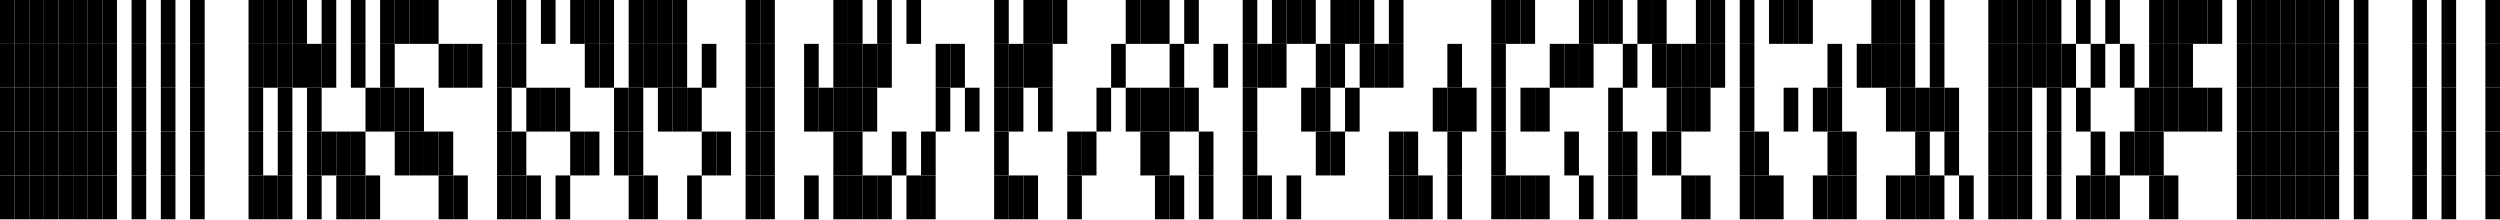
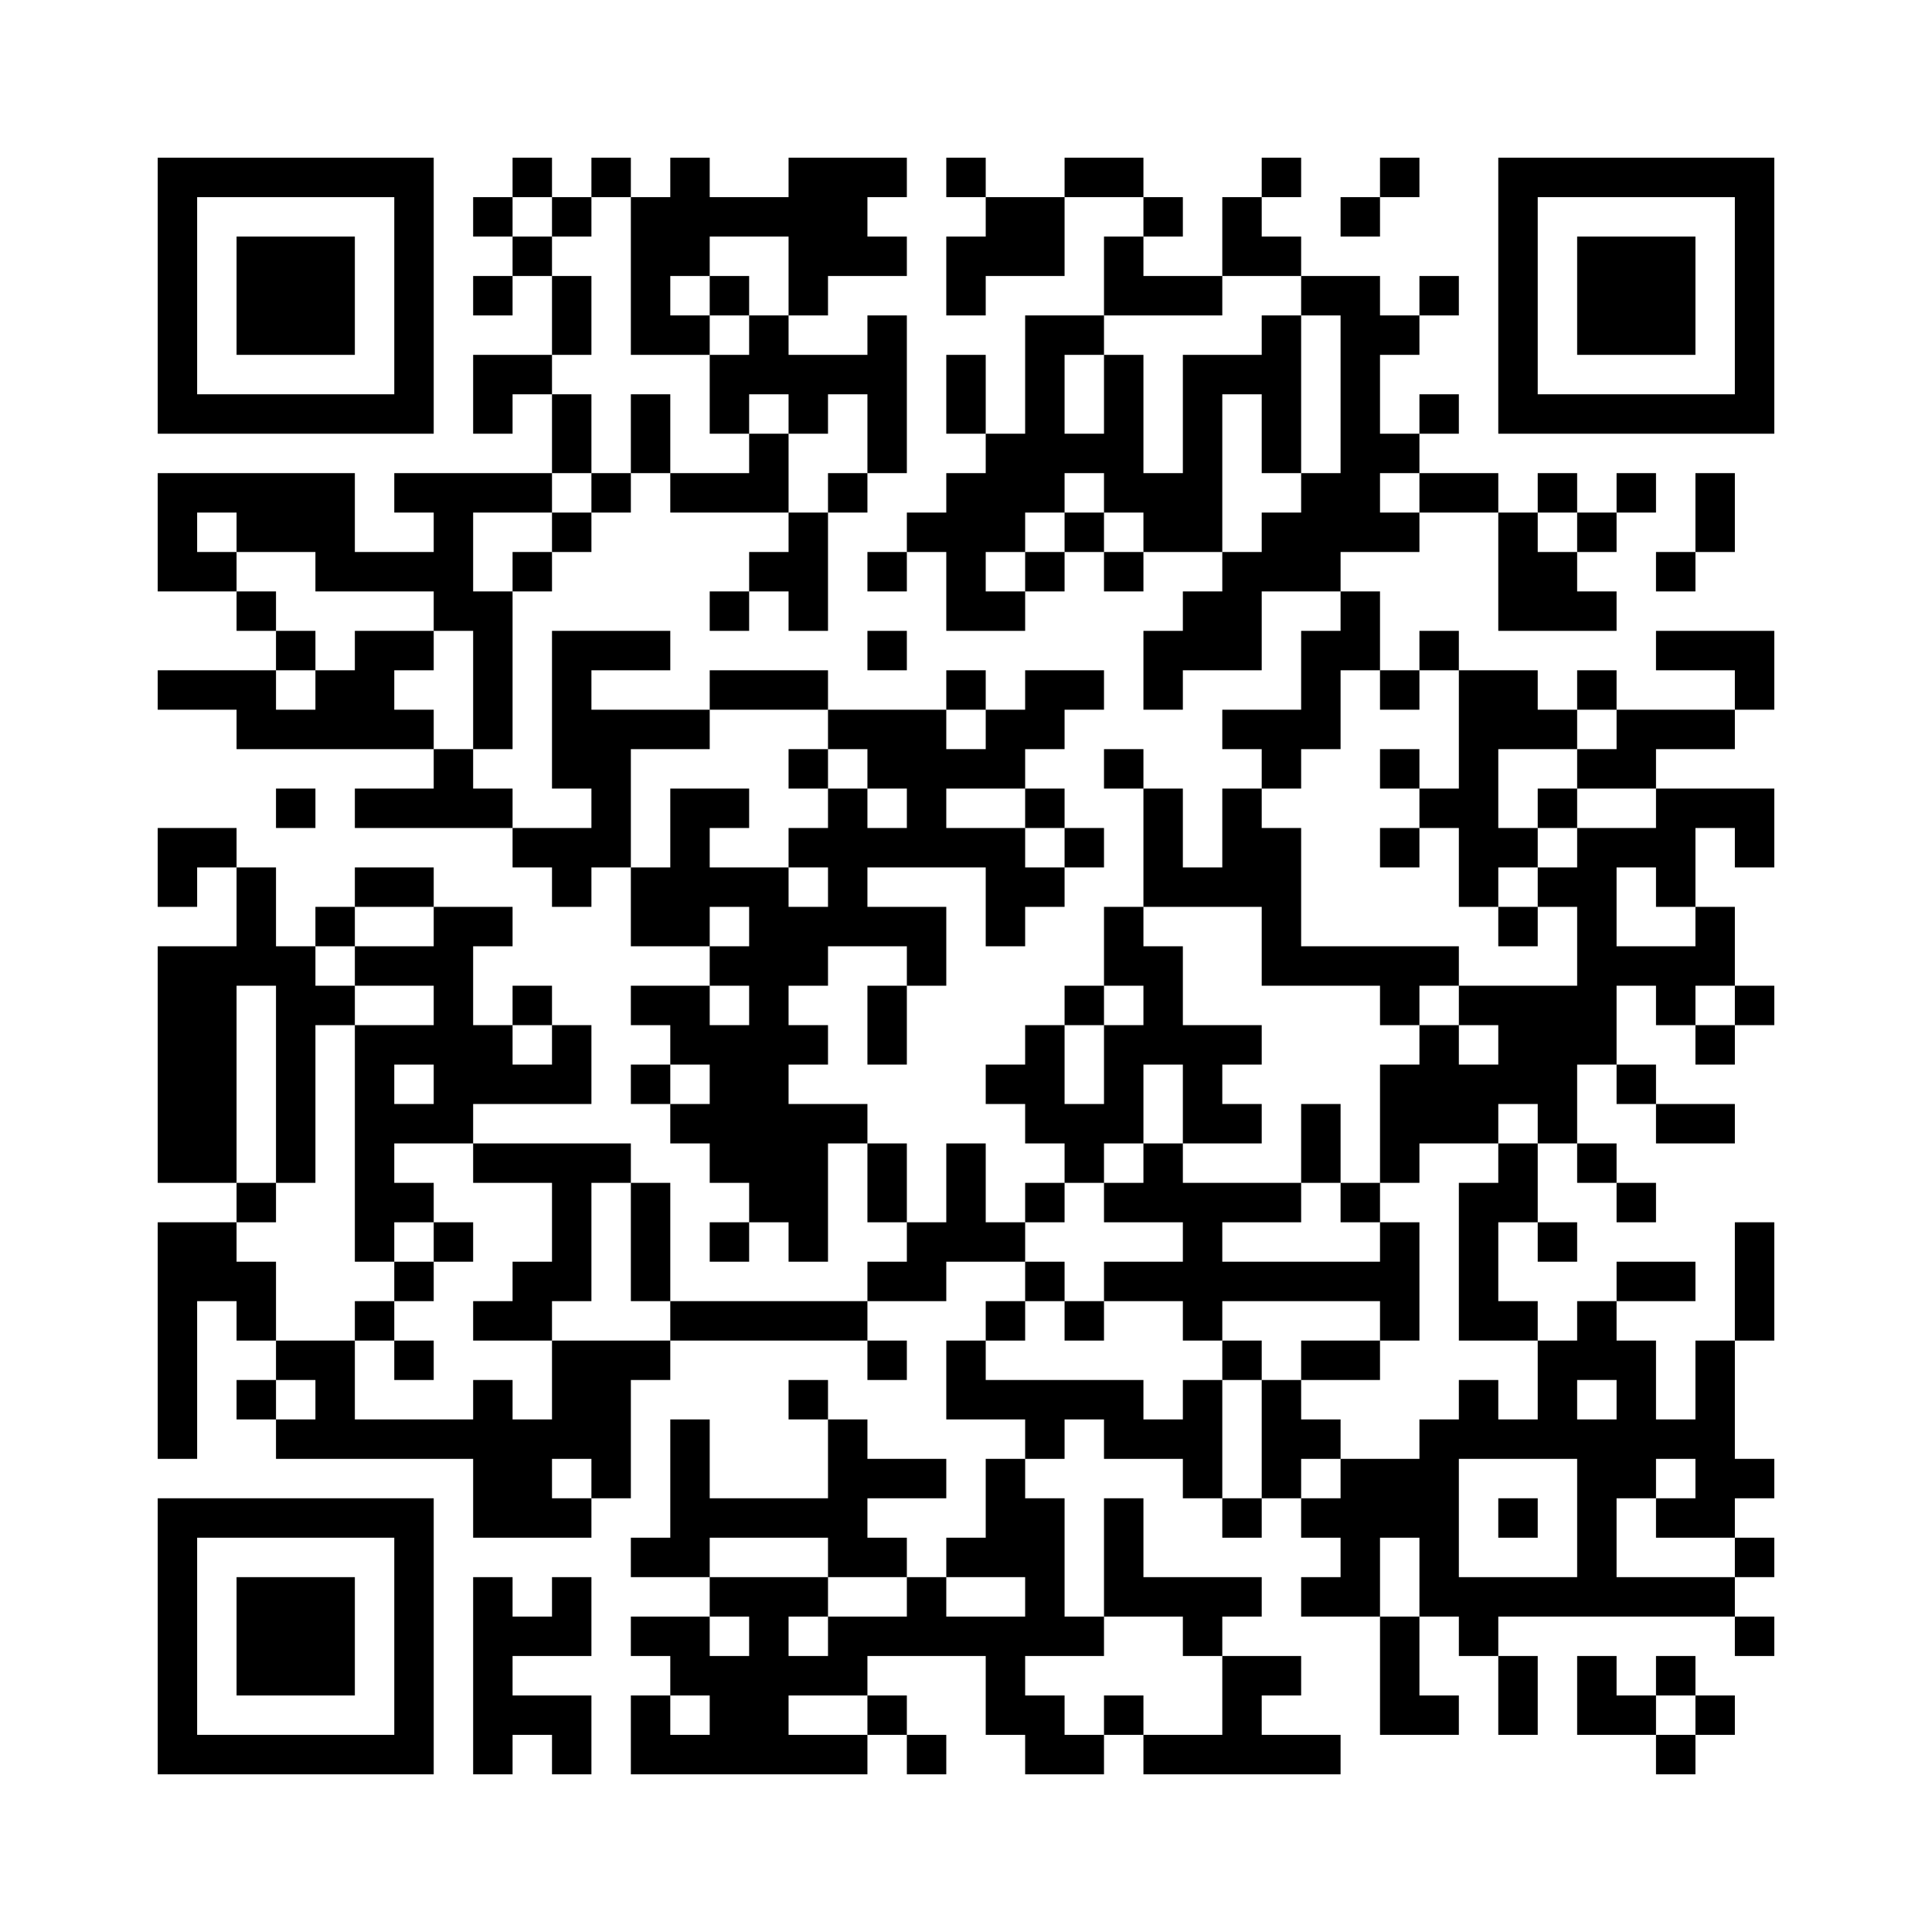
- <svg xmlns="http://www.w3.org/2000/svg" version="1.1" width="513" height="45">
-   <g id="barcode" fill="#000000" stroke="none">
-     <rect x="0" y="0" width="3" height="9" />
-     <rect x="3" y="0" width="3" height="9" />
-     <rect x="6" y="0" width="3" height="9" />
-     <rect x="9" y="0" width="3" height="9" />
-     <rect x="12" y="0" width="3" height="9" />
-     <rect x="15" y="0" width="3" height="9" />
-     <rect x="18" y="0" width="3" height="9" />
-     <rect x="21" y="0" width="3" height="9" />
-     <rect x="27" y="0" width="3" height="9" />
-     <rect x="33" y="0" width="3" height="9" />
-     <rect x="39" y="0" width="3" height="9" />
-     <rect x="51" y="0" width="3" height="9" />
-     <rect x="54" y="0" width="3" height="9" />
-     <rect x="57" y="0" width="3" height="9" />
-     <rect x="60" y="0" width="3" height="9" />
-     <rect x="66" y="0" width="3" height="9" />
-     <rect x="72" y="0" width="3" height="9" />
-     <rect x="78" y="0" width="3" height="9" />
-     <rect x="81" y="0" width="3" height="9" />
-     <rect x="84" y="0" width="3" height="9" />
-     <rect x="87" y="0" width="3" height="9" />
-     <rect x="102" y="0" width="3" height="9" />
-     <rect x="105" y="0" width="3" height="9" />
-     <rect x="111" y="0" width="3" height="9" />
-     <rect x="117" y="0" width="3" height="9" />
-     <rect x="120" y="0" width="3" height="9" />
-     <rect x="123" y="0" width="3" height="9" />
-     <rect x="129" y="0" width="3" height="9" />
-     <rect x="132" y="0" width="3" height="9" />
-     <rect x="135" y="0" width="3" height="9" />
-     <rect x="138" y="0" width="3" height="9" />
-     <rect x="153" y="0" width="3" height="9" />
-     <rect x="156" y="0" width="3" height="9" />
-     <rect x="171" y="0" width="3" height="9" />
-     <rect x="174" y="0" width="3" height="9" />
-     <rect x="180" y="0" width="3" height="9" />
-     <rect x="186" y="0" width="3" height="9" />
-     <rect x="204" y="0" width="3" height="9" />
-     <rect x="210" y="0" width="3" height="9" />
-     <rect x="213" y="0" width="3" height="9" />
-     <rect x="216" y="0" width="3" height="9" />
-     <rect x="231" y="0" width="3" height="9" />
-     <rect x="234" y="0" width="3" height="9" />
-     <rect x="237" y="0" width="3" height="9" />
-     <rect x="243" y="0" width="3" height="9" />
-     <rect x="255" y="0" width="3" height="9" />
-     <rect x="261" y="0" width="3" height="9" />
-     <rect x="264" y="0" width="3" height="9" />
-     <rect x="267" y="0" width="3" height="9" />
-     <rect x="273" y="0" width="3" height="9" />
-     <rect x="276" y="0" width="3" height="9" />
-     <rect x="279" y="0" width="3" height="9" />
-     <rect x="285" y="0" width="3" height="9" />
-     <rect x="306" y="0" width="3" height="9" />
-     <rect x="309" y="0" width="3" height="9" />
-     <rect x="312" y="0" width="3" height="9" />
-     <rect x="324" y="0" width="3" height="9" />
-     <rect x="327" y="0" width="3" height="9" />
-     <rect x="330" y="0" width="3" height="9" />
-     <rect x="336" y="0" width="3" height="9" />
-     <rect x="339" y="0" width="3" height="9" />
-     <rect x="348" y="0" width="3" height="9" />
-     <rect x="351" y="0" width="3" height="9" />
-     <rect x="357" y="0" width="3" height="9" />
-     <rect x="363" y="0" width="3" height="9" />
-     <rect x="366" y="0" width="3" height="9" />
-     <rect x="369" y="0" width="3" height="9" />
-     <rect x="384" y="0" width="3" height="9" />
-     <rect x="387" y="0" width="3" height="9" />
-     <rect x="390" y="0" width="3" height="9" />
-     <rect x="396" y="0" width="3" height="9" />
-     <rect x="408" y="0" width="3" height="9" />
-     <rect x="411" y="0" width="3" height="9" />
-     <rect x="414" y="0" width="3" height="9" />
-     <rect x="417" y="0" width="3" height="9" />
-     <rect x="420" y="0" width="3" height="9" />
-     <rect x="426" y="0" width="3" height="9" />
-     <rect x="432" y="0" width="3" height="9" />
-     <rect x="441" y="0" width="3" height="9" />
-     <rect x="444" y="0" width="3" height="9" />
-     <rect x="447" y="0" width="3" height="9" />
-     <rect x="450" y="0" width="3" height="9" />
-     <rect x="453" y="0" width="3" height="9" />
-     <rect x="459" y="0" width="3" height="9" />
-     <rect x="462" y="0" width="3" height="9" />
-     <rect x="465" y="0" width="3" height="9" />
-     <rect x="468" y="0" width="3" height="9" />
-     <rect x="471" y="0" width="3" height="9" />
-     <rect x="474" y="0" width="3" height="9" />
-     <rect x="477" y="0" width="3" height="9" />
-     <rect x="483" y="0" width="3" height="9" />
-     <rect x="495" y="0" width="3" height="9" />
-     <rect x="501" y="0" width="3" height="9" />
-     <rect x="510" y="0" width="3" height="9" />
-     <rect x="0" y="9" width="3" height="9" />
-     <rect x="3" y="9" width="3" height="9" />
-     <rect x="6" y="9" width="3" height="9" />
-     <rect x="9" y="9" width="3" height="9" />
-     <rect x="12" y="9" width="3" height="9" />
-     <rect x="15" y="9" width="3" height="9" />
-     <rect x="18" y="9" width="3" height="9" />
-     <rect x="21" y="9" width="3" height="9" />
-     <rect x="27" y="9" width="3" height="9" />
-     <rect x="33" y="9" width="3" height="9" />
-     <rect x="39" y="9" width="3" height="9" />
-     <rect x="51" y="9" width="3" height="9" />
-     <rect x="54" y="9" width="3" height="9" />
-     <rect x="57" y="9" width="3" height="9" />
-     <rect x="60" y="9" width="3" height="9" />
-     <rect x="63" y="9" width="3" height="9" />
-     <rect x="66" y="9" width="3" height="9" />
-     <rect x="72" y="9" width="3" height="9" />
-     <rect x="78" y="9" width="3" height="9" />
-     <rect x="90" y="9" width="3" height="9" />
-     <rect x="93" y="9" width="3" height="9" />
-     <rect x="96" y="9" width="3" height="9" />
-     <rect x="102" y="9" width="3" height="9" />
-     <rect x="105" y="9" width="3" height="9" />
-     <rect x="120" y="9" width="3" height="9" />
-     <rect x="123" y="9" width="3" height="9" />
-     <rect x="129" y="9" width="3" height="9" />
-     <rect x="132" y="9" width="3" height="9" />
-     <rect x="135" y="9" width="3" height="9" />
-     <rect x="138" y="9" width="3" height="9" />
-     <rect x="144" y="9" width="3" height="9" />
-     <rect x="153" y="9" width="3" height="9" />
-     <rect x="156" y="9" width="3" height="9" />
-     <rect x="165" y="9" width="3" height="9" />
-     <rect x="171" y="9" width="3" height="9" />
-     <rect x="174" y="9" width="3" height="9" />
-     <rect x="177" y="9" width="3" height="9" />
-     <rect x="180" y="9" width="3" height="9" />
-     <rect x="192" y="9" width="3" height="9" />
-     <rect x="195" y="9" width="3" height="9" />
-     <rect x="204" y="9" width="3" height="9" />
-     <rect x="207" y="9" width="3" height="9" />
-     <rect x="210" y="9" width="3" height="9" />
-     <rect x="213" y="9" width="3" height="9" />
-     <rect x="228" y="9" width="3" height="9" />
-     <rect x="240" y="9" width="3" height="9" />
-     <rect x="249" y="9" width="3" height="9" />
-     <rect x="255" y="9" width="3" height="9" />
-     <rect x="258" y="9" width="3" height="9" />
-     <rect x="261" y="9" width="3" height="9" />
-     <rect x="270" y="9" width="3" height="9" />
-     <rect x="273" y="9" width="3" height="9" />
-     <rect x="279" y="9" width="3" height="9" />
-     <rect x="282" y="9" width="3" height="9" />
-     <rect x="285" y="9" width="3" height="9" />
-     <rect x="297" y="9" width="3" height="9" />
-     <rect x="306" y="9" width="3" height="9" />
-     <rect x="318" y="9" width="3" height="9" />
-     <rect x="321" y="9" width="3" height="9" />
-     <rect x="324" y="9" width="3" height="9" />
-     <rect x="333" y="9" width="3" height="9" />
-     <rect x="339" y="9" width="3" height="9" />
-     <rect x="342" y="9" width="3" height="9" />
-     <rect x="345" y="9" width="3" height="9" />
-     <rect x="348" y="9" width="3" height="9" />
-     <rect x="351" y="9" width="3" height="9" />
-     <rect x="357" y="9" width="3" height="9" />
-     <rect x="375" y="9" width="3" height="9" />
-     <rect x="381" y="9" width="3" height="9" />
-     <rect x="384" y="9" width="3" height="9" />
-     <rect x="387" y="9" width="3" height="9" />
-     <rect x="390" y="9" width="3" height="9" />
-     <rect x="396" y="9" width="3" height="9" />
-     <rect x="408" y="9" width="3" height="9" />
-     <rect x="411" y="9" width="3" height="9" />
-     <rect x="414" y="9" width="3" height="9" />
-     <rect x="417" y="9" width="3" height="9" />
-     <rect x="420" y="9" width="3" height="9" />
-     <rect x="423" y="9" width="3" height="9" />
-     <rect x="429" y="9" width="3" height="9" />
-     <rect x="435" y="9" width="3" height="9" />
-     <rect x="441" y="9" width="3" height="9" />
-     <rect x="444" y="9" width="3" height="9" />
-     <rect x="447" y="9" width="3" height="9" />
-     <rect x="459" y="9" width="3" height="9" />
-     <rect x="462" y="9" width="3" height="9" />
-     <rect x="465" y="9" width="3" height="9" />
-     <rect x="468" y="9" width="3" height="9" />
-     <rect x="471" y="9" width="3" height="9" />
-     <rect x="474" y="9" width="3" height="9" />
-     <rect x="477" y="9" width="3" height="9" />
-     <rect x="483" y="9" width="3" height="9" />
-     <rect x="495" y="9" width="3" height="9" />
-     <rect x="501" y="9" width="3" height="9" />
-     <rect x="510" y="9" width="3" height="9" />
-     <rect x="0" y="18" width="3" height="9" />
-     <rect x="3" y="18" width="3" height="9" />
-     <rect x="6" y="18" width="3" height="9" />
-     <rect x="9" y="18" width="3" height="9" />
-     <rect x="12" y="18" width="3" height="9" />
-     <rect x="15" y="18" width="3" height="9" />
-     <rect x="18" y="18" width="3" height="9" />
-     <rect x="21" y="18" width="3" height="9" />
-     <rect x="27" y="18" width="3" height="9" />
-     <rect x="33" y="18" width="3" height="9" />
-     <rect x="39" y="18" width="3" height="9" />
-     <rect x="51" y="18" width="3" height="9" />
-     <rect x="57" y="18" width="3" height="9" />
-     <rect x="63" y="18" width="3" height="9" />
-     <rect x="75" y="18" width="3" height="9" />
-     <rect x="78" y="18" width="3" height="9" />
-     <rect x="81" y="18" width="3" height="9" />
-     <rect x="84" y="18" width="3" height="9" />
-     <rect x="102" y="18" width="3" height="9" />
-     <rect x="108" y="18" width="3" height="9" />
-     <rect x="111" y="18" width="3" height="9" />
-     <rect x="114" y="18" width="3" height="9" />
-     <rect x="126" y="18" width="3" height="9" />
-     <rect x="129" y="18" width="3" height="9" />
-     <rect x="135" y="18" width="3" height="9" />
-     <rect x="138" y="18" width="3" height="9" />
-     <rect x="141" y="18" width="3" height="9" />
-     <rect x="153" y="18" width="3" height="9" />
-     <rect x="156" y="18" width="3" height="9" />
-     <rect x="165" y="18" width="3" height="9" />
-     <rect x="168" y="18" width="3" height="9" />
-     <rect x="171" y="18" width="3" height="9" />
-     <rect x="174" y="18" width="3" height="9" />
-     <rect x="177" y="18" width="3" height="9" />
-     <rect x="192" y="18" width="3" height="9" />
-     <rect x="198" y="18" width="3" height="9" />
-     <rect x="204" y="18" width="3" height="9" />
-     <rect x="207" y="18" width="3" height="9" />
-     <rect x="213" y="18" width="3" height="9" />
-     <rect x="225" y="18" width="3" height="9" />
-     <rect x="231" y="18" width="3" height="9" />
-     <rect x="234" y="18" width="3" height="9" />
-     <rect x="237" y="18" width="3" height="9" />
-     <rect x="240" y="18" width="3" height="9" />
-     <rect x="243" y="18" width="3" height="9" />
-     <rect x="255" y="18" width="3" height="9" />
-     <rect x="267" y="18" width="3" height="9" />
-     <rect x="270" y="18" width="3" height="9" />
-     <rect x="276" y="18" width="3" height="9" />
-     <rect x="294" y="18" width="3" height="9" />
-     <rect x="297" y="18" width="3" height="9" />
-     <rect x="300" y="18" width="3" height="9" />
-     <rect x="306" y="18" width="3" height="9" />
-     <rect x="312" y="18" width="3" height="9" />
-     <rect x="315" y="18" width="3" height="9" />
-     <rect x="330" y="18" width="3" height="9" />
-     <rect x="342" y="18" width="3" height="9" />
-     <rect x="345" y="18" width="3" height="9" />
-     <rect x="348" y="18" width="3" height="9" />
-     <rect x="357" y="18" width="3" height="9" />
-     <rect x="366" y="18" width="3" height="9" />
-     <rect x="372" y="18" width="3" height="9" />
-     <rect x="375" y="18" width="3" height="9" />
-     <rect x="387" y="18" width="3" height="9" />
-     <rect x="390" y="18" width="3" height="9" />
-     <rect x="393" y="18" width="3" height="9" />
-     <rect x="396" y="18" width="3" height="9" />
-     <rect x="399" y="18" width="3" height="9" />
-     <rect x="408" y="18" width="3" height="9" />
-     <rect x="411" y="18" width="3" height="9" />
-     <rect x="414" y="18" width="3" height="9" />
-     <rect x="420" y="18" width="3" height="9" />
-     <rect x="426" y="18" width="3" height="9" />
-     <rect x="438" y="18" width="3" height="9" />
-     <rect x="441" y="18" width="3" height="9" />
-     <rect x="444" y="18" width="3" height="9" />
-     <rect x="447" y="18" width="3" height="9" />
-     <rect x="450" y="18" width="3" height="9" />
-     <rect x="453" y="18" width="3" height="9" />
-     <rect x="459" y="18" width="3" height="9" />
-     <rect x="462" y="18" width="3" height="9" />
-     <rect x="465" y="18" width="3" height="9" />
-     <rect x="468" y="18" width="3" height="9" />
-     <rect x="471" y="18" width="3" height="9" />
-     <rect x="474" y="18" width="3" height="9" />
-     <rect x="477" y="18" width="3" height="9" />
-     <rect x="483" y="18" width="3" height="9" />
-     <rect x="495" y="18" width="3" height="9" />
-     <rect x="501" y="18" width="3" height="9" />
-     <rect x="510" y="18" width="3" height="9" />
-     <rect x="0" y="27" width="3" height="9" />
-     <rect x="3" y="27" width="3" height="9" />
-     <rect x="6" y="27" width="3" height="9" />
-     <rect x="9" y="27" width="3" height="9" />
-     <rect x="12" y="27" width="3" height="9" />
-     <rect x="15" y="27" width="3" height="9" />
-     <rect x="18" y="27" width="3" height="9" />
-     <rect x="21" y="27" width="3" height="9" />
-     <rect x="27" y="27" width="3" height="9" />
-     <rect x="33" y="27" width="3" height="9" />
-     <rect x="39" y="27" width="3" height="9" />
-     <rect x="51" y="27" width="3" height="9" />
-     <rect x="57" y="27" width="3" height="9" />
-     <rect x="63" y="27" width="3" height="9" />
-     <rect x="66" y="27" width="3" height="9" />
-     <rect x="69" y="27" width="3" height="9" />
-     <rect x="72" y="27" width="3" height="9" />
-     <rect x="81" y="27" width="3" height="9" />
-     <rect x="84" y="27" width="3" height="9" />
-     <rect x="87" y="27" width="3" height="9" />
-     <rect x="90" y="27" width="3" height="9" />
-     <rect x="102" y="27" width="3" height="9" />
-     <rect x="105" y="27" width="3" height="9" />
-     <rect x="117" y="27" width="3" height="9" />
-     <rect x="120" y="27" width="3" height="9" />
-     <rect x="126" y="27" width="3" height="9" />
-     <rect x="129" y="27" width="3" height="9" />
-     <rect x="144" y="27" width="3" height="9" />
-     <rect x="147" y="27" width="3" height="9" />
-     <rect x="153" y="27" width="3" height="9" />
-     <rect x="156" y="27" width="3" height="9" />
-     <rect x="171" y="27" width="3" height="9" />
-     <rect x="174" y="27" width="3" height="9" />
-     <rect x="183" y="27" width="3" height="9" />
-     <rect x="189" y="27" width="3" height="9" />
-     <rect x="204" y="27" width="3" height="9" />
-     <rect x="219" y="27" width="3" height="9" />
-     <rect x="222" y="27" width="3" height="9" />
-     <rect x="234" y="27" width="3" height="9" />
-     <rect x="237" y="27" width="3" height="9" />
-     <rect x="246" y="27" width="3" height="9" />
-     <rect x="255" y="27" width="3" height="9" />
-     <rect x="270" y="27" width="3" height="9" />
-     <rect x="273" y="27" width="3" height="9" />
-     <rect x="285" y="27" width="3" height="9" />
-     <rect x="288" y="27" width="3" height="9" />
-     <rect x="297" y="27" width="3" height="9" />
-     <rect x="306" y="27" width="3" height="9" />
-     <rect x="321" y="27" width="3" height="9" />
-     <rect x="330" y="27" width="3" height="9" />
-     <rect x="333" y="27" width="3" height="9" />
-     <rect x="339" y="27" width="3" height="9" />
-     <rect x="342" y="27" width="3" height="9" />
-     <rect x="357" y="27" width="3" height="9" />
-     <rect x="360" y="27" width="3" height="9" />
-     <rect x="375" y="27" width="3" height="9" />
-     <rect x="378" y="27" width="3" height="9" />
-     <rect x="393" y="27" width="3" height="9" />
-     <rect x="399" y="27" width="3" height="9" />
-     <rect x="408" y="27" width="3" height="9" />
-     <rect x="411" y="27" width="3" height="9" />
-     <rect x="414" y="27" width="3" height="9" />
-     <rect x="420" y="27" width="3" height="9" />
-     <rect x="429" y="27" width="3" height="9" />
-     <rect x="435" y="27" width="3" height="9" />
-     <rect x="438" y="27" width="3" height="9" />
-     <rect x="441" y="27" width="3" height="9" />
-     <rect x="459" y="27" width="3" height="9" />
-     <rect x="462" y="27" width="3" height="9" />
-     <rect x="465" y="27" width="3" height="9" />
-     <rect x="468" y="27" width="3" height="9" />
-     <rect x="471" y="27" width="3" height="9" />
-     <rect x="474" y="27" width="3" height="9" />
-     <rect x="477" y="27" width="3" height="9" />
-     <rect x="483" y="27" width="3" height="9" />
-     <rect x="495" y="27" width="3" height="9" />
-     <rect x="501" y="27" width="3" height="9" />
-     <rect x="510" y="27" width="3" height="9" />
-     <rect x="0" y="36" width="3" height="9" />
-     <rect x="3" y="36" width="3" height="9" />
-     <rect x="6" y="36" width="3" height="9" />
-     <rect x="9" y="36" width="3" height="9" />
-     <rect x="12" y="36" width="3" height="9" />
-     <rect x="15" y="36" width="3" height="9" />
-     <rect x="18" y="36" width="3" height="9" />
-     <rect x="21" y="36" width="3" height="9" />
-     <rect x="27" y="36" width="3" height="9" />
-     <rect x="33" y="36" width="3" height="9" />
-     <rect x="39" y="36" width="3" height="9" />
-     <rect x="51" y="36" width="3" height="9" />
-     <rect x="54" y="36" width="3" height="9" />
-     <rect x="57" y="36" width="3" height="9" />
-     <rect x="63" y="36" width="3" height="9" />
-     <rect x="69" y="36" width="3" height="9" />
-     <rect x="72" y="36" width="3" height="9" />
-     <rect x="75" y="36" width="3" height="9" />
-     <rect x="90" y="36" width="3" height="9" />
-     <rect x="93" y="36" width="3" height="9" />
-     <rect x="102" y="36" width="3" height="9" />
-     <rect x="105" y="36" width="3" height="9" />
-     <rect x="108" y="36" width="3" height="9" />
-     <rect x="114" y="36" width="3" height="9" />
-     <rect x="129" y="36" width="3" height="9" />
-     <rect x="132" y="36" width="3" height="9" />
-     <rect x="141" y="36" width="3" height="9" />
-     <rect x="153" y="36" width="3" height="9" />
-     <rect x="156" y="36" width="3" height="9" />
-     <rect x="165" y="36" width="3" height="9" />
-     <rect x="171" y="36" width="3" height="9" />
-     <rect x="174" y="36" width="3" height="9" />
-     <rect x="177" y="36" width="3" height="9" />
-     <rect x="180" y="36" width="3" height="9" />
-     <rect x="186" y="36" width="3" height="9" />
-     <rect x="189" y="36" width="3" height="9" />
-     <rect x="204" y="36" width="3" height="9" />
-     <rect x="207" y="36" width="3" height="9" />
-     <rect x="210" y="36" width="3" height="9" />
-     <rect x="219" y="36" width="3" height="9" />
-     <rect x="237" y="36" width="3" height="9" />
-     <rect x="240" y="36" width="3" height="9" />
-     <rect x="246" y="36" width="3" height="9" />
-     <rect x="255" y="36" width="3" height="9" />
-     <rect x="258" y="36" width="3" height="9" />
-     <rect x="264" y="36" width="3" height="9" />
-     <rect x="285" y="36" width="3" height="9" />
-     <rect x="288" y="36" width="3" height="9" />
-     <rect x="291" y="36" width="3" height="9" />
-     <rect x="297" y="36" width="3" height="9" />
-     <rect x="306" y="36" width="3" height="9" />
-     <rect x="309" y="36" width="3" height="9" />
-     <rect x="312" y="36" width="3" height="9" />
-     <rect x="315" y="36" width="3" height="9" />
-     <rect x="324" y="36" width="3" height="9" />
-     <rect x="330" y="36" width="3" height="9" />
-     <rect x="333" y="36" width="3" height="9" />
-     <rect x="345" y="36" width="3" height="9" />
-     <rect x="348" y="36" width="3" height="9" />
-     <rect x="357" y="36" width="3" height="9" />
-     <rect x="360" y="36" width="3" height="9" />
-     <rect x="363" y="36" width="3" height="9" />
-     <rect x="372" y="36" width="3" height="9" />
-     <rect x="375" y="36" width="3" height="9" />
-     <rect x="378" y="36" width="3" height="9" />
-     <rect x="387" y="36" width="3" height="9" />
-     <rect x="390" y="36" width="3" height="9" />
-     <rect x="393" y="36" width="3" height="9" />
-     <rect x="396" y="36" width="3" height="9" />
-     <rect x="402" y="36" width="3" height="9" />
-     <rect x="408" y="36" width="3" height="9" />
-     <rect x="411" y="36" width="3" height="9" />
-     <rect x="414" y="36" width="3" height="9" />
-     <rect x="420" y="36" width="3" height="9" />
-     <rect x="426" y="36" width="3" height="9" />
-     <rect x="429" y="36" width="3" height="9" />
-     <rect x="432" y="36" width="3" height="9" />
-     <rect x="441" y="36" width="3" height="9" />
-     <rect x="444" y="36" width="3" height="9" />
-     <rect x="459" y="36" width="3" height="9" />
-     <rect x="462" y="36" width="3" height="9" />
-     <rect x="465" y="36" width="3" height="9" />
-     <rect x="468" y="36" width="3" height="9" />
-     <rect x="471" y="36" width="3" height="9" />
-     <rect x="474" y="36" width="3" height="9" />
-     <rect x="477" y="36" width="3" height="9" />
-     <rect x="483" y="36" width="3" height="9" />
-     <rect x="495" y="36" width="3" height="9" />
-     <rect x="501" y="36" width="3" height="9" />
-     <rect x="510" y="36" width="3" height="9" />
-   </g>
+ <svg xmlns="http://www.w3.org/2000/svg" width="44.1" height="44.1" class="segno">
+   <path transform="scale(0.9)" class="qrline" stroke="#000" d="M4 4.5h7m2 0h1m1 0h1m1 0h1m2 0h3m1 0h1m2 0h2m3 0h1m2 0h1m2 0h7m-41 1h1m5 0h1m1 0h1m1 0h1m1 0h6m3 0h2m2 0h1m1 0h1m2 0h1m3 0h1m5 0h1m-41 1h1m1 0h3m1 0h1m2 0h1m2 0h2m2 0h3m1 0h3m1 0h1m2 0h2m5 0h1m1 0h3m1 0h1m-41 1h1m1 0h3m1 0h1m1 0h1m1 0h1m1 0h1m1 0h1m1 0h1m3 0h1m3 0h3m2 0h2m1 0h1m1 0h1m1 0h3m1 0h1m-41 1h1m1 0h3m1 0h1m3 0h1m1 0h2m1 0h1m2 0h1m3 0h2m4 0h1m1 0h2m2 0h1m1 0h3m1 0h1m-41 1h1m5 0h1m1 0h2m4 0h5m1 0h1m1 0h1m1 0h1m1 0h3m1 0h1m3 0h1m5 0h1m-41 1h7m1 0h1m1 0h1m1 0h1m1 0h1m1 0h1m1 0h1m1 0h1m1 0h1m1 0h1m1 0h1m1 0h1m1 0h1m1 0h1m1 0h7m-31 1h1m1 0h1m2 0h1m2 0h1m2 0h4m1 0h1m1 0h1m1 0h2m-32 1h5m1 0h4m1 0h1m1 0h3m1 0h1m2 0h3m1 0h3m2 0h2m1 0h2m1 0h1m1 0h1m1 0h1m-40 1h1m1 0h3m2 0h1m2 0h1m5 0h1m2 0h3m1 0h1m1 0h2m1 0h4m2 0h1m1 0h1m2 0h1m-40 1h2m2 0h4m1 0h1m5 0h2m1 0h1m1 0h1m1 0h1m1 0h1m2 0h3m4 0h2m2 0h1m-37 1h1m4 0h2m5 0h1m1 0h1m3 0h2m4 0h2m2 0h1m3 0h3m-34 1h1m1 0h2m1 0h1m1 0h3m5 0h1m6 0h3m1 0h2m1 0h1m5 0h3m-41 1h3m1 0h2m2 0h1m1 0h1m3 0h3m3 0h1m1 0h2m1 0h1m3 0h1m1 0h1m1 0h2m1 0h1m3 0h1m-39 1h5m1 0h1m1 0h4m3 0h3m1 0h2m4 0h3m3 0h3m1 0h3m-33 1h1m2 0h2m4 0h1m1 0h4m2 0h1m3 0h1m2 0h1m1 0h1m2 0h2m-35 1h1m1 0h4m2 0h1m1 0h2m2 0h1m1 0h1m2 0h1m2 0h1m1 0h1m4 0h2m1 0h1m2 0h3m-41 1h2m7 0h3m1 0h1m2 0h6m1 0h1m1 0h1m1 0h2m2 0h1m1 0h2m1 0h3m1 0h1m-41 1h1m1 0h1m2 0h2m3 0h1m1 0h4m1 0h1m3 0h2m2 0h4m4 0h1m1 0h2m1 0h1m-37 1h1m1 0h1m2 0h2m3 0h2m1 0h5m1 0h1m2 0h1m3 0h1m5 0h1m1 0h1m2 0h1m-40 1h4m1 0h3m6 0h3m2 0h1m4 0h2m2 0h5m3 0h4m-40 1h2m1 0h2m2 0h1m1 0h1m2 0h2m1 0h1m2 0h1m4 0h1m1 0h1m5 0h1m1 0h4m1 0h1m1 0h1m-41 1h2m1 0h1m1 0h4m1 0h1m2 0h4m1 0h1m3 0h1m1 0h4m4 0h1m1 0h3m2 0h1m-40 1h2m1 0h1m1 0h1m1 0h4m1 0h1m1 0h2m5 0h2m1 0h1m1 0h1m4 0h5m1 0h1m-38 1h2m1 0h1m1 0h3m5 0h5m4 0h3m1 0h2m1 0h1m1 0h3m1 0h1m2 0h2m-40 1h2m1 0h1m1 0h1m2 0h4m2 0h3m1 0h1m1 0h1m2 0h1m1 0h1m3 0h1m1 0h1m2 0h1m1 0h1m-35 1h1m2 0h2m3 0h1m1 0h1m2 0h2m1 0h1m1 0h1m1 0h1m1 0h5m1 0h1m2 0h2m2 0h1m-38 1h2m3 0h1m1 0h1m2 0h1m1 0h1m1 0h1m1 0h1m2 0h3m4 0h1m4 0h1m1 0h1m1 0h1m4 0h1m-41 1h3m3 0h1m2 0h2m1 0h1m5 0h2m2 0h1m1 0h8m1 0h1m3 0h2m1 0h1m-41 1h1m1 0h1m2 0h1m2 0h2m3 0h5m3 0h1m1 0h1m2 0h1m4 0h1m1 0h2m1 0h1m3 0h1m-41 1h1m2 0h2m1 0h1m3 0h3m5 0h1m1 0h1m6 0h1m1 0h2m4 0h3m1 0h1m-40 1h1m1 0h1m1 0h1m3 0h1m1 0h2m4 0h1m3 0h5m1 0h1m1 0h1m4 0h1m1 0h1m1 0h1m1 0h1m-40 1h1m2 0h9m1 0h1m3 0h1m4 0h1m1 0h3m1 0h2m2 0h8m-32 1h2m1 0h1m1 0h1m3 0h3m1 0h1m4 0h1m1 0h1m1 0h3m3 0h2m1 0h2m-41 1h7m1 0h3m2 0h5m3 0h2m1 0h1m2 0h1m1 0h4m1 0h1m1 0h1m1 0h2m-40 1h1m5 0h1m5 0h2m3 0h2m1 0h3m1 0h1m5 0h1m1 0h1m3 0h1m3 0h1m-41 1h1m1 0h3m1 0h1m1 0h1m1 0h1m3 0h3m2 0h1m2 0h1m1 0h4m1 0h2m1 0h8m-40 1h1m1 0h3m1 0h1m1 0h3m1 0h2m1 0h1m1 0h7m2 0h1m4 0h1m1 0h1m6 0h1m-41 1h1m1 0h3m1 0h1m1 0h1m4 0h5m3 0h1m5 0h2m2 0h1m2 0h1m1 0h1m1 0h1m-39 1h1m5 0h1m1 0h3m1 0h1m1 0h2m2 0h1m2 0h2m1 0h1m2 0h1m3 0h2m1 0h1m1 0h2m1 0h1m-40 1h7m1 0h1m1 0h1m1 0h6m1 0h1m2 0h2m1 0h5m8 0h1" />
</svg>
